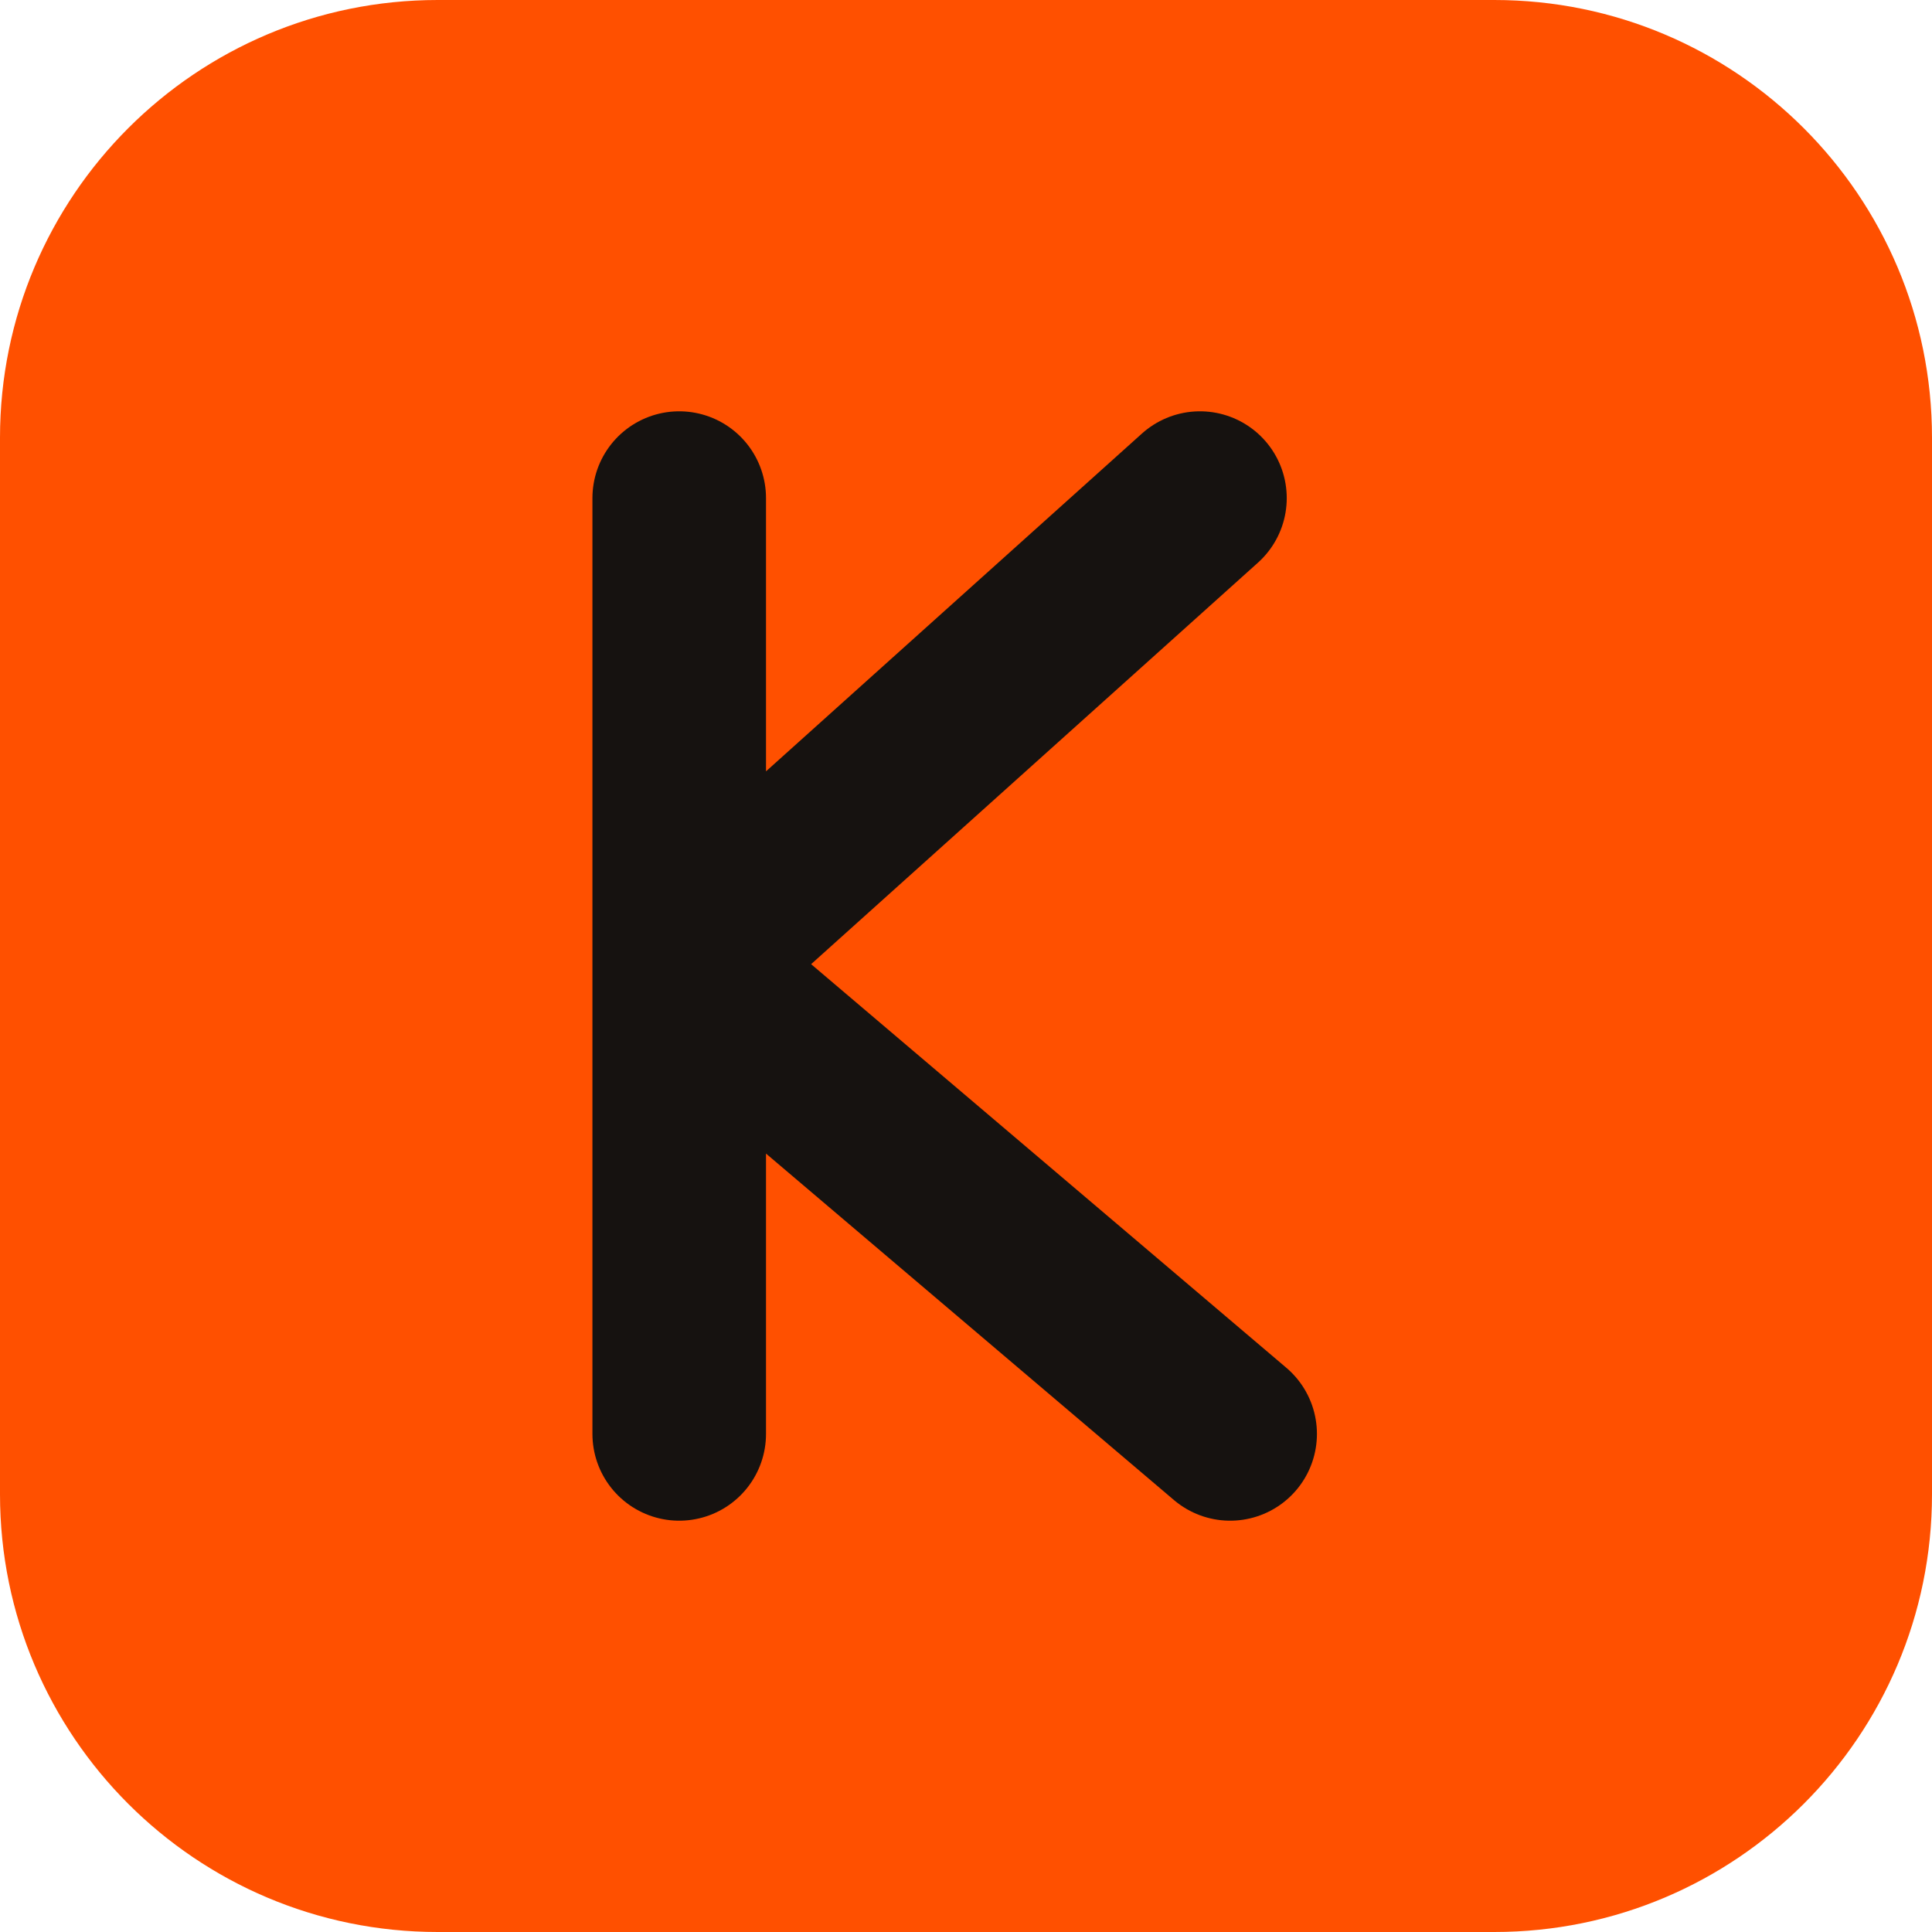
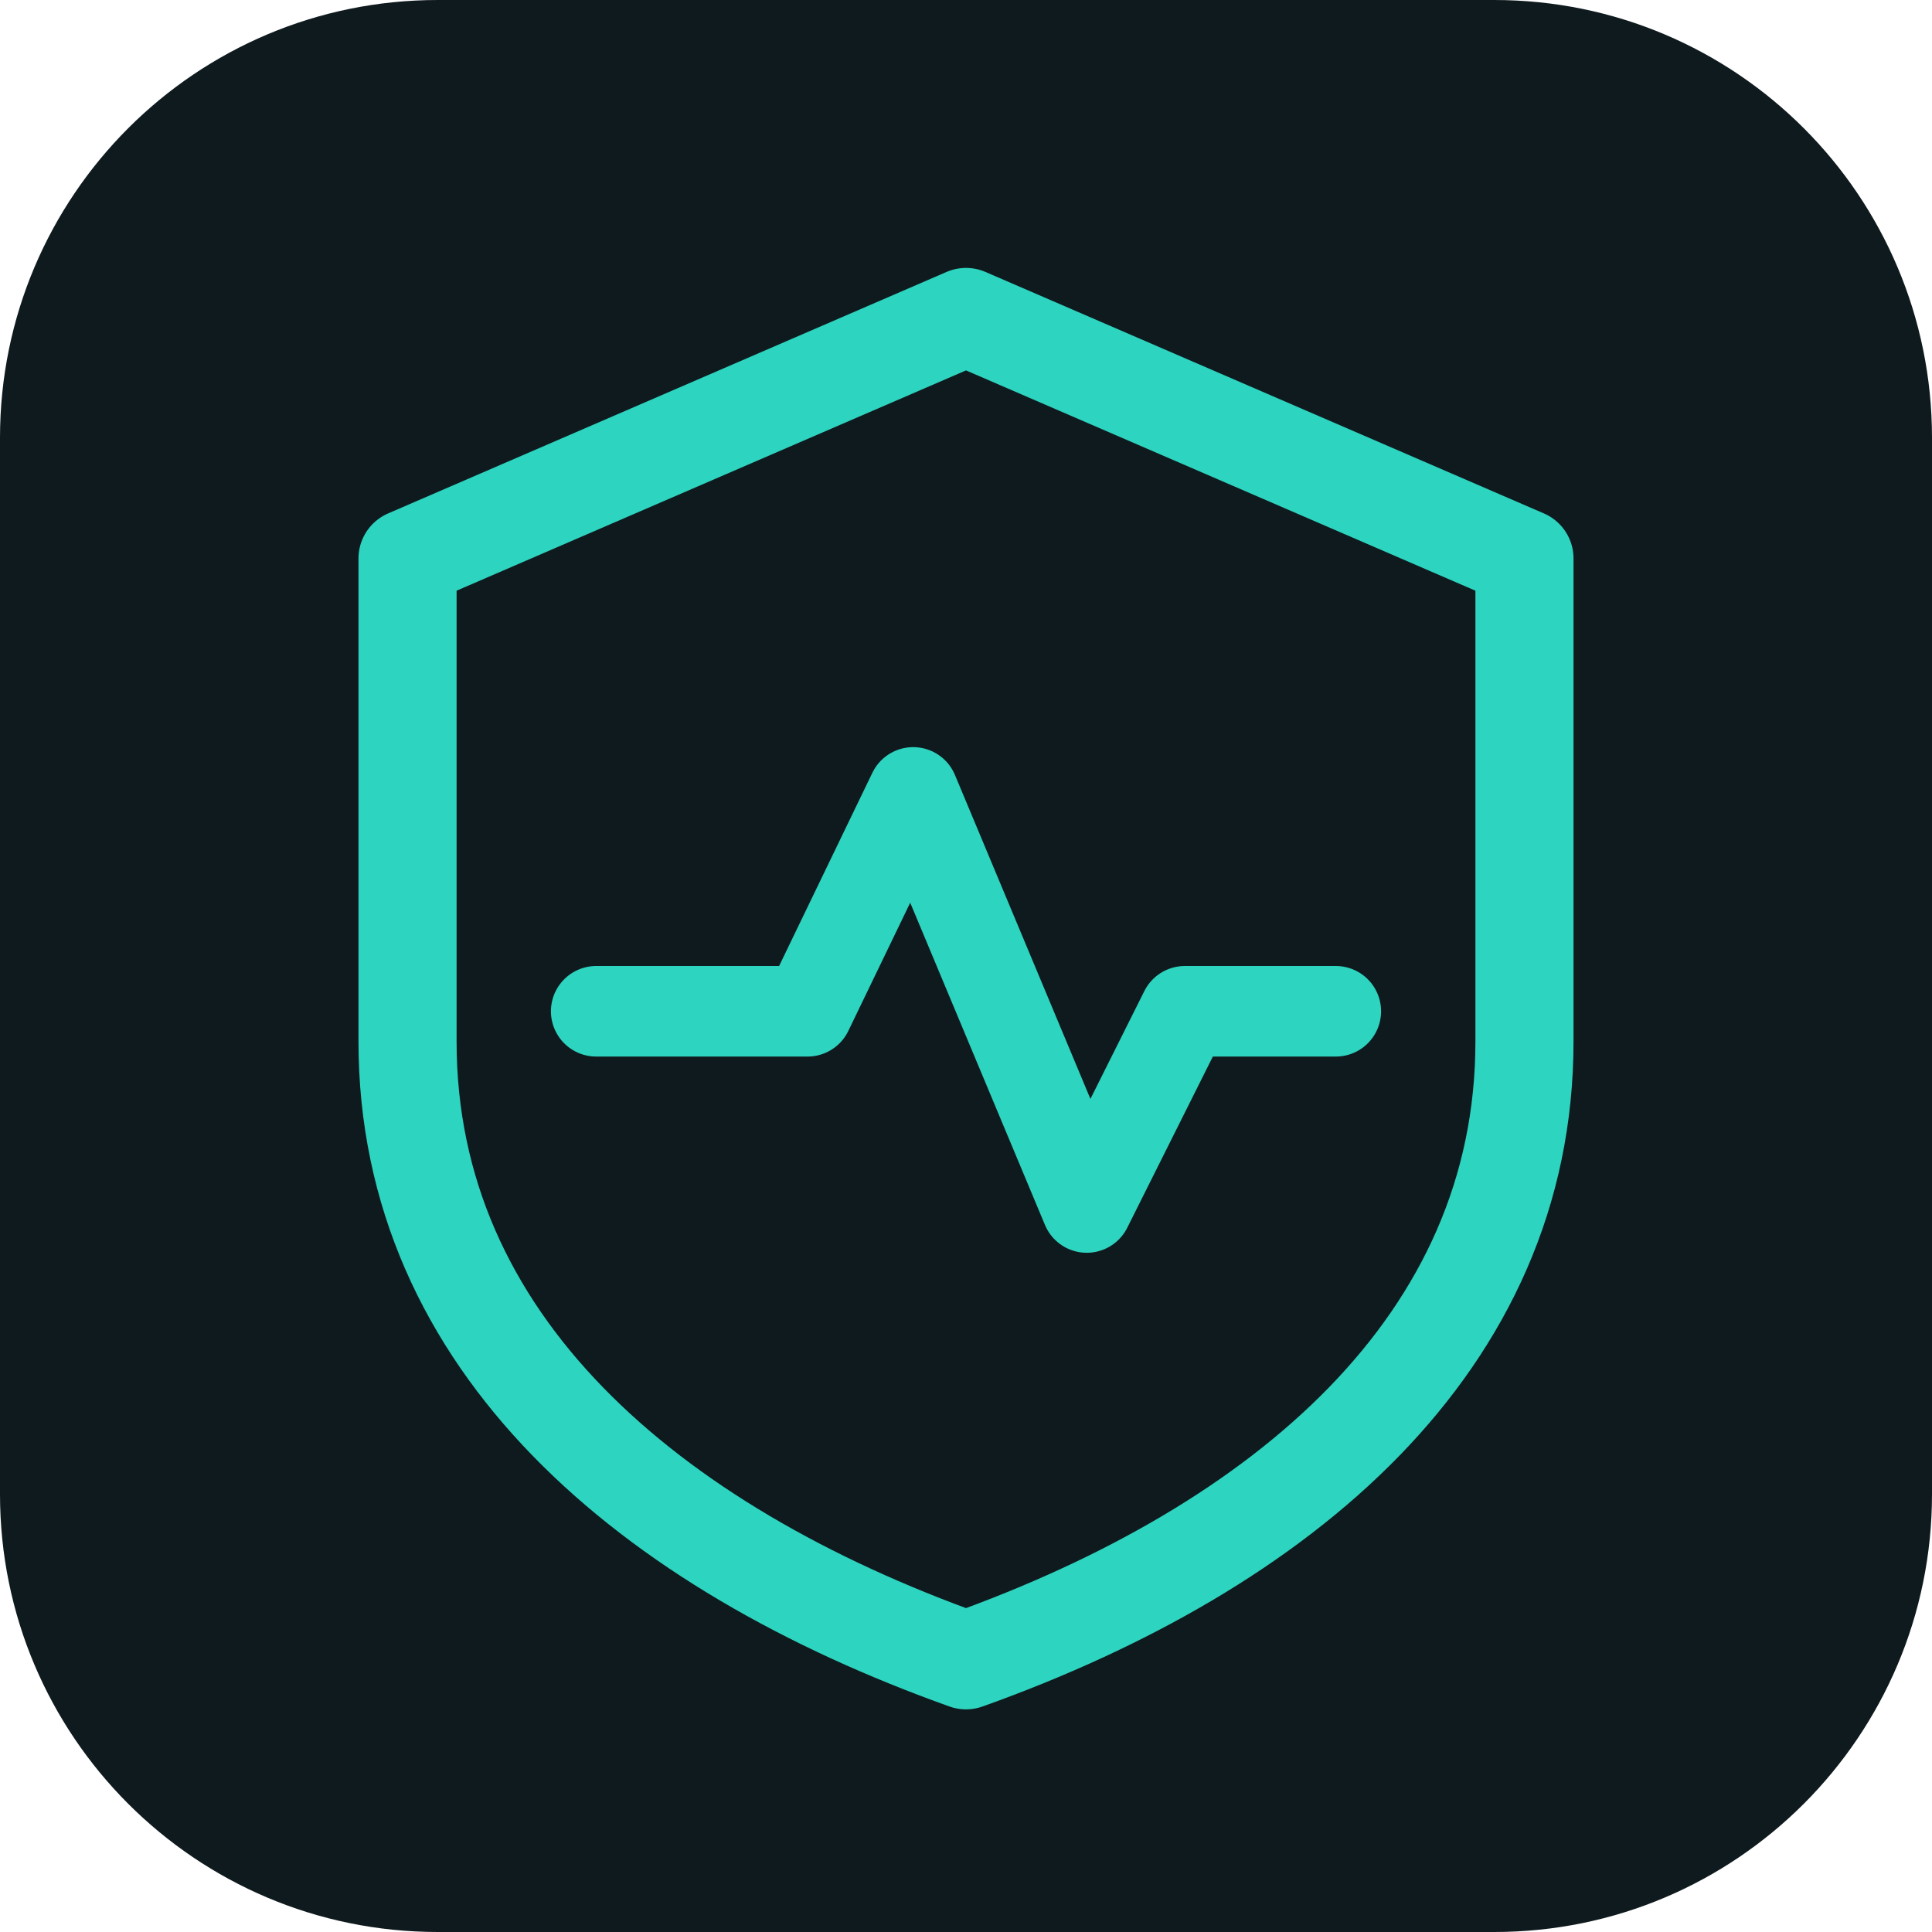
- <svg xmlns="http://www.w3.org/2000/svg" viewBox="0 0 512 512" role="img" aria-label="KROKKI">
-   <rect width="512" height="512" rx="116" fill="#FF5000" />
-   <path d="M180 132 V380 M180 256 L318 132 M180 256 L326 380" stroke="#161210" stroke-width="46" stroke-linecap="round" stroke-linejoin="round" fill="none" />
+ <svg xmlns="http://www.w3.org/2000/svg" viewBox="0 0 512 512" role="img" aria-label="kube-sentinel">
+   <rect width="512" height="512" rx="116" fill="#0f1a1e" />
+   <path d="M256 84 L404 148 V276 C404 356 340 410 256 440 C172 410 108 356 108 276 V148 Z" fill="none" stroke="#2dd4bf" stroke-width="26" stroke-linejoin="round" />
+   <path d="M158 268 H214 L242 210 L288 320 L314 268 H354" fill="none" stroke="#2dd4bf" stroke-width="24" stroke-linecap="round" stroke-linejoin="round" />
</svg>
